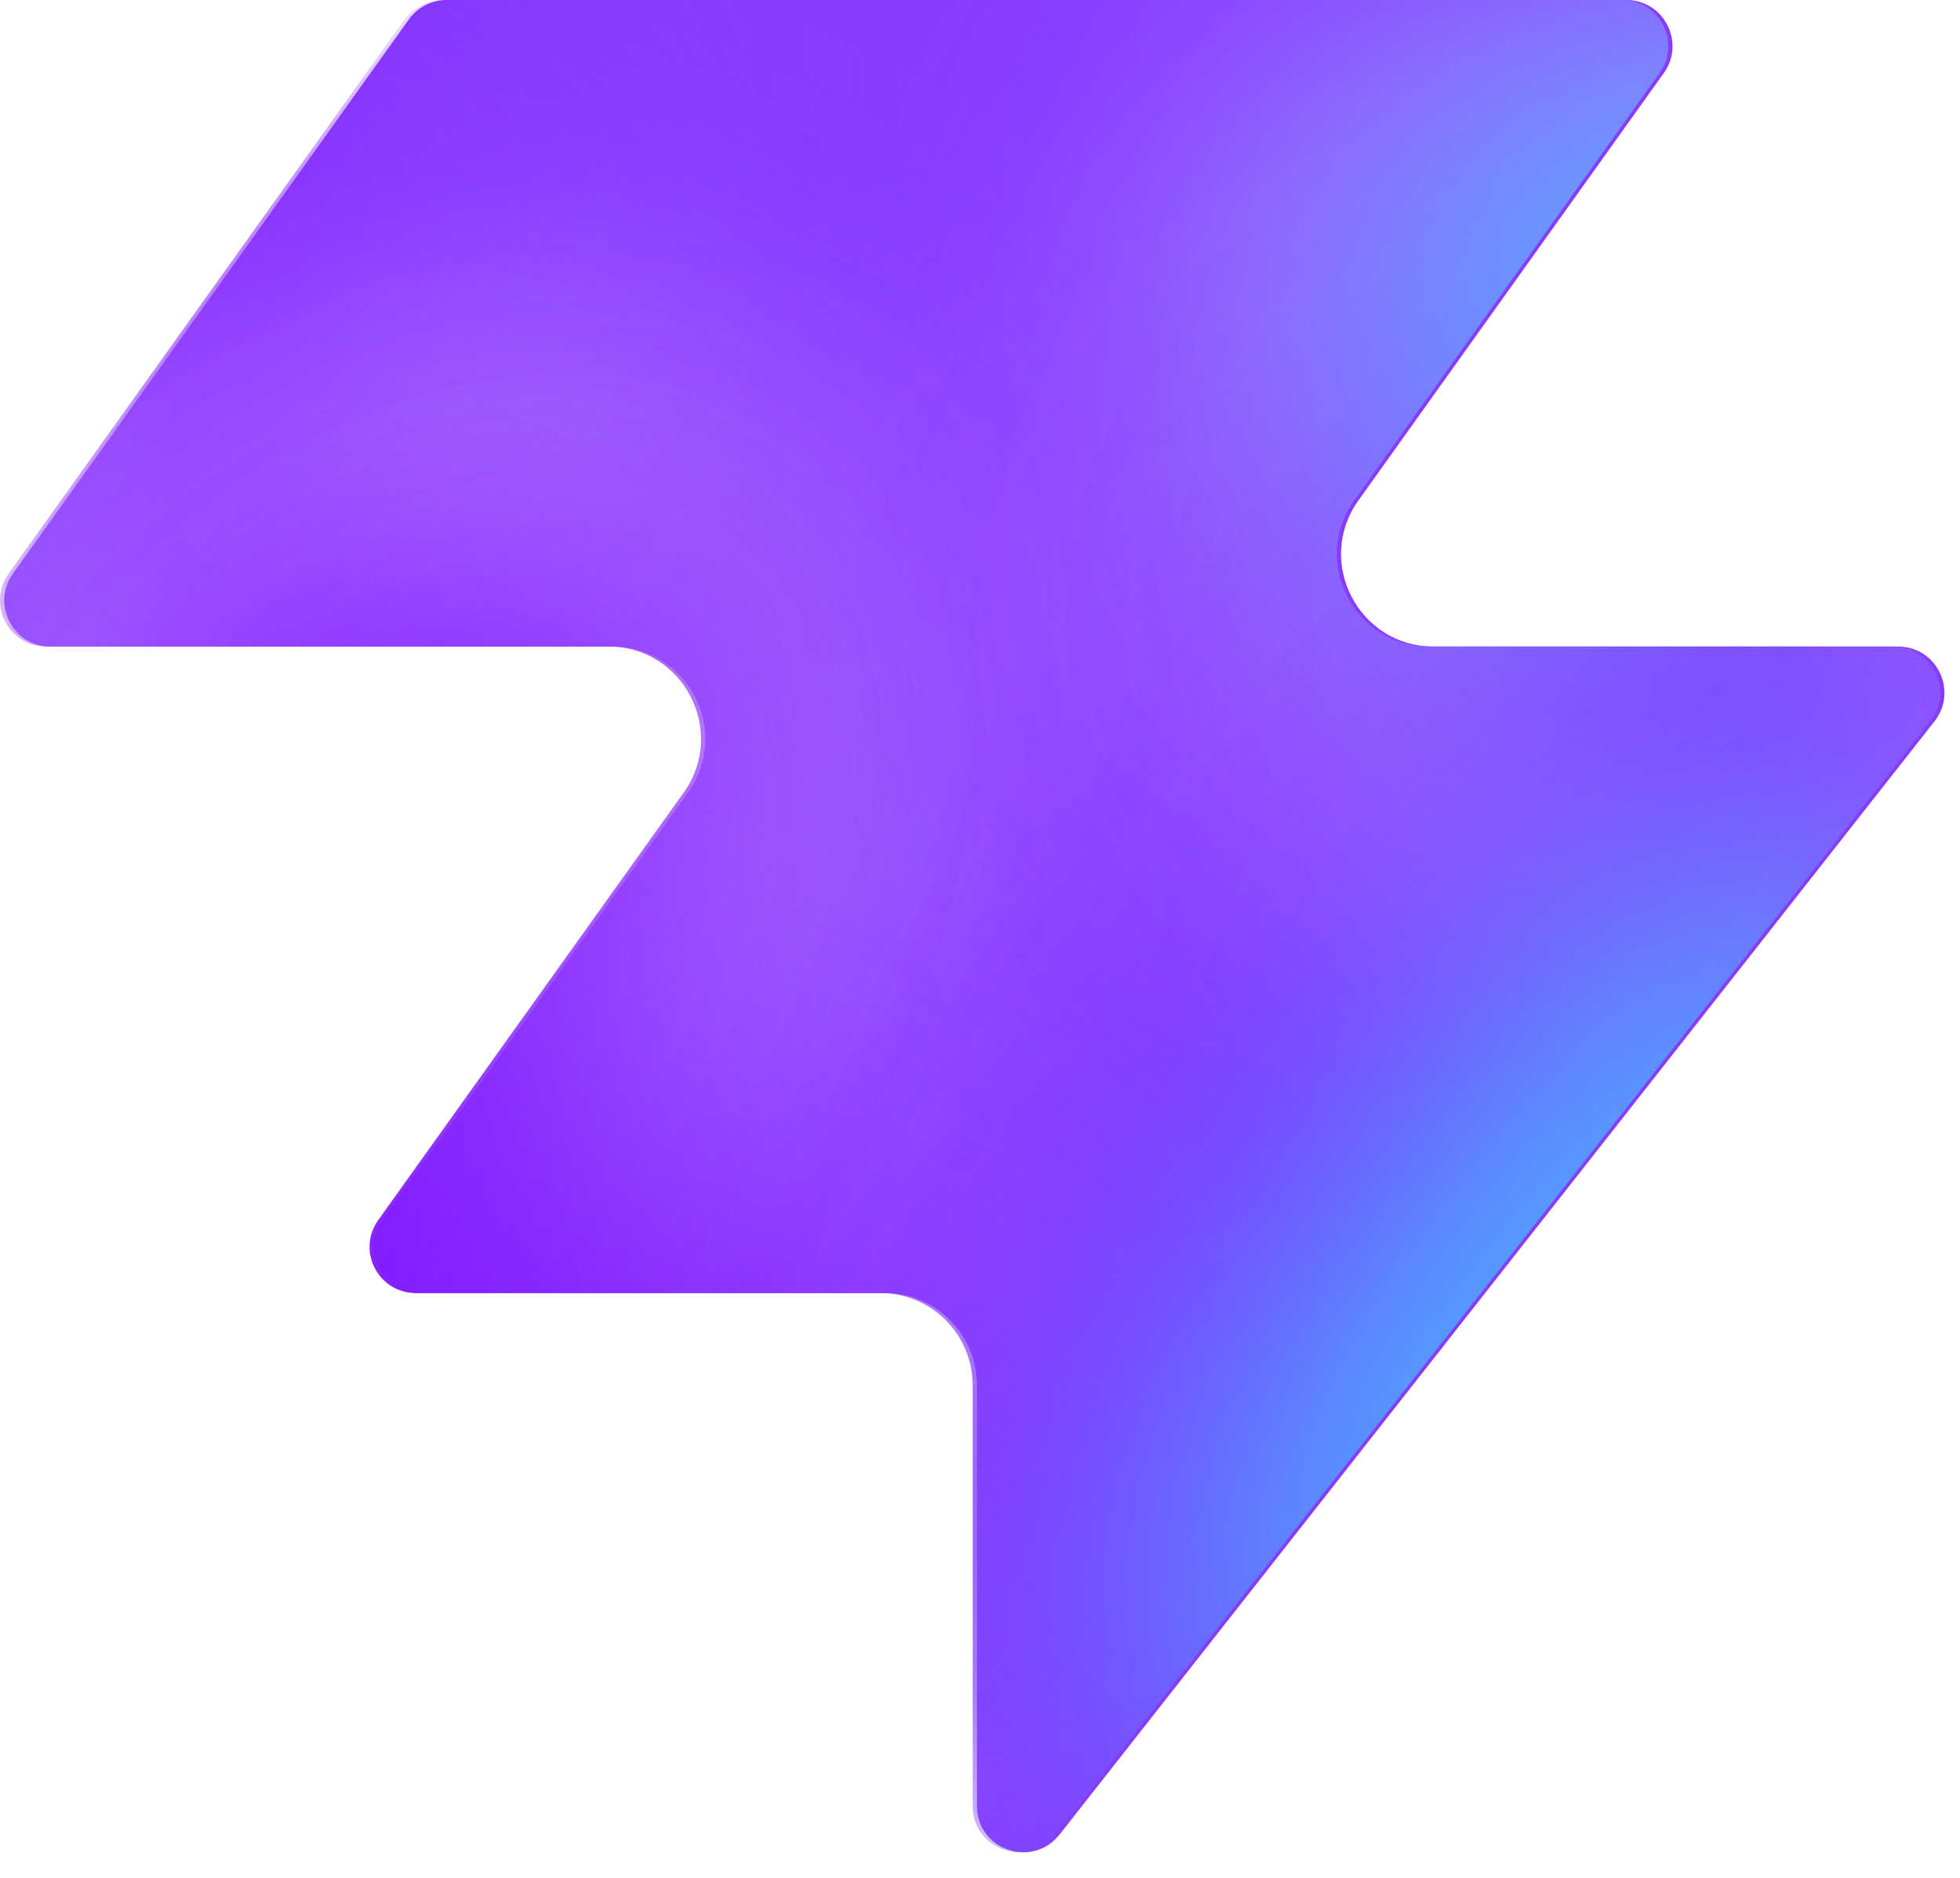
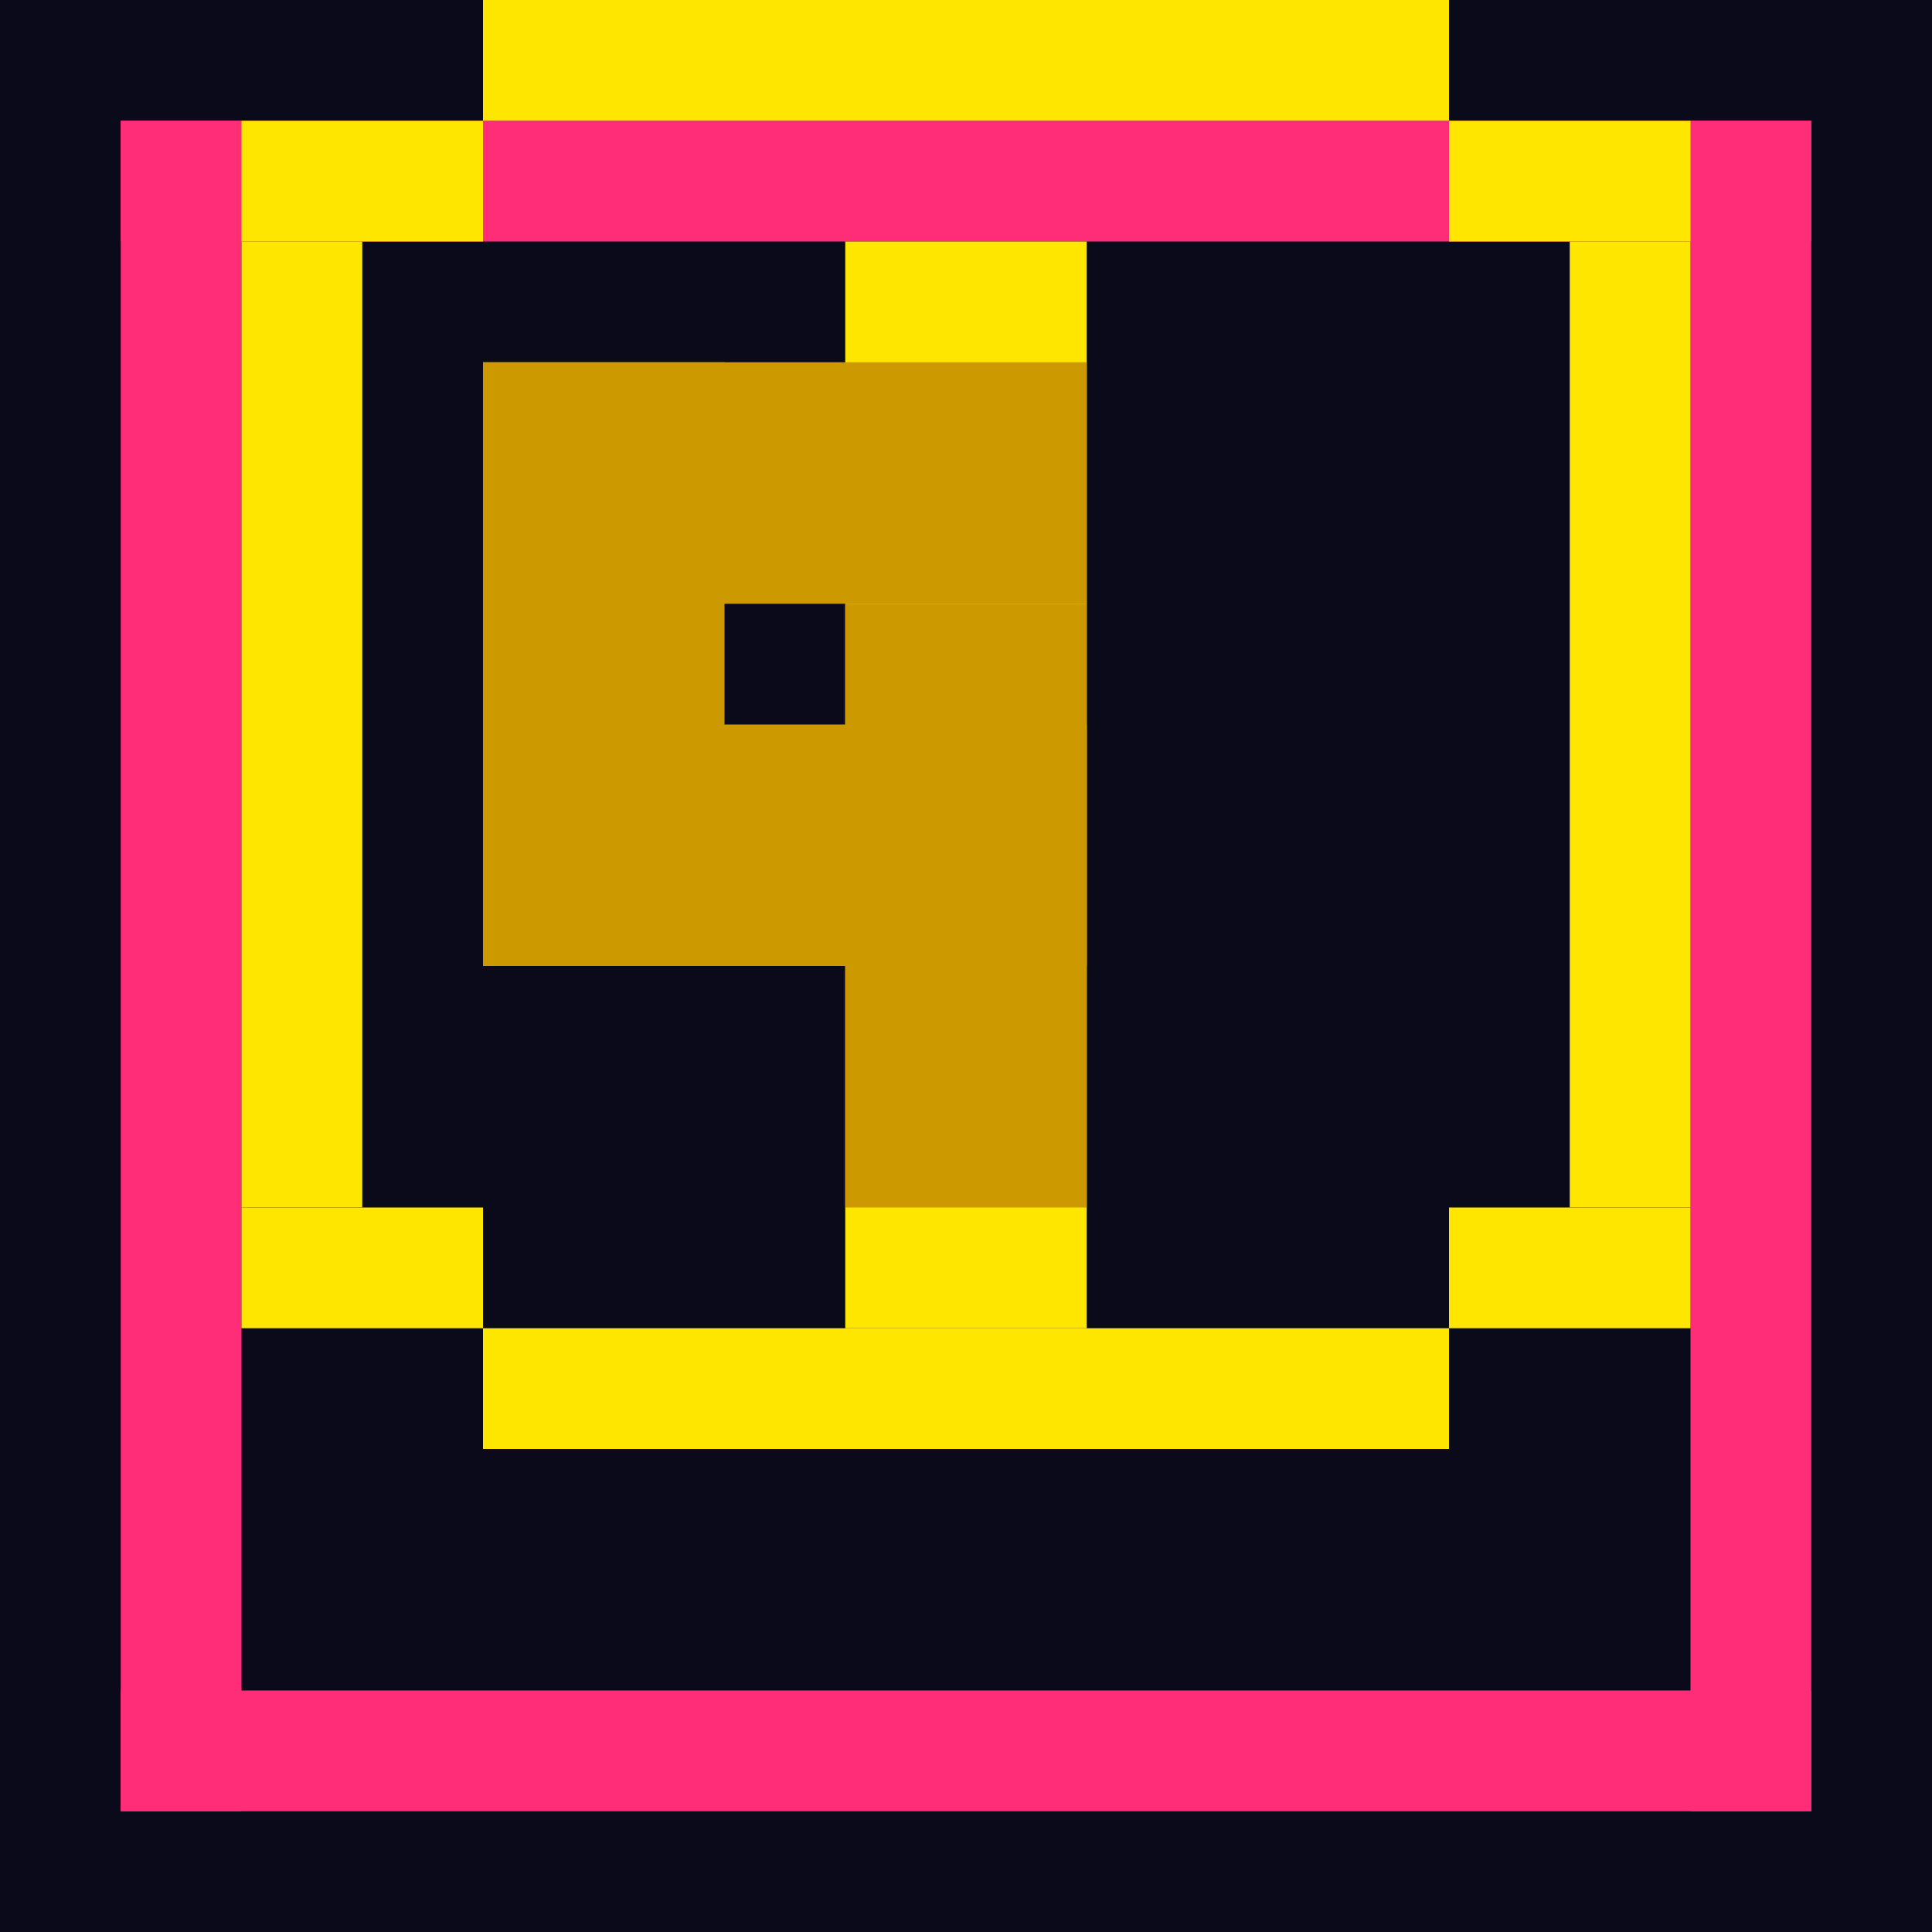
- <svg xmlns="http://www.w3.org/2000/svg" width="48" height="46" fill="none" viewBox="0 0 48 46">
-   <path fill="#863bff" d="M25.946 44.938c-.664.845-2.021.375-2.021-.698V33.937a2.26 2.26 0 0 0-2.262-2.262H10.287c-.92 0-1.456-1.04-.92-1.788l7.48-10.471c1.07-1.497 0-3.578-1.842-3.578H1.237c-.92 0-1.456-1.04-.92-1.788L10.013.474c.214-.297.556-.474.92-.474h28.894c.92 0 1.456 1.04.92 1.788l-7.48 10.471c-1.07 1.498 0 3.579 1.842 3.579h11.377c.943 0 1.473 1.088.89 1.83L25.947 44.94z" style="fill:#863bff;fill:color(display-p3 .525 .23 1);fill-opacity:1" />
-   <mask id="a" width="48" height="46" x="0" y="0" maskUnits="userSpaceOnUse" style="mask-type:alpha">
-     <path fill="#000" d="M25.842 44.938c-.664.844-2.021.375-2.021-.698V33.937a2.26 2.26 0 0 0-2.262-2.262H10.183c-.92 0-1.456-1.04-.92-1.788l7.48-10.471c1.07-1.498 0-3.579-1.842-3.579H1.133c-.92 0-1.456-1.04-.92-1.787L9.91.473c.214-.297.556-.474.92-.474h28.894c.92 0 1.456 1.04.92 1.788l-7.48 10.471c-1.07 1.498 0 3.578 1.842 3.578h11.377c.943 0 1.473 1.088.89 1.832L25.843 44.94z" style="fill:#000;fill-opacity:1" />
-   </mask>
-   <g mask="url(#a)">
-     <g filter="url(#b)">
-       <ellipse cx="5.508" cy="14.704" fill="#ede6ff" rx="5.508" ry="14.704" style="fill:#ede6ff;fill:color(display-p3 .927 .903 1);fill-opacity:1" transform="matrix(.00324 1 1 -.00324 -4.47 31.516)" />
-     </g>
-     <g filter="url(#c)">
-       <ellipse cx="10.399" cy="29.851" fill="#ede6ff" rx="10.399" ry="29.851" style="fill:#ede6ff;fill:color(display-p3 .927 .903 1);fill-opacity:1" transform="matrix(.00324 1 1 -.00324 -39.328 7.883)" />
-     </g>
-     <g filter="url(#d)">
-       <ellipse cx="5.508" cy="30.487" fill="#7e14ff" rx="5.508" ry="30.487" style="fill:#7e14ff;fill:color(display-p3 .492 .077 1);fill-opacity:1" transform="rotate(89.814 -25.913 -14.639)scale(1 -1)" />
-     </g>
-     <g filter="url(#e)">
-       <ellipse cx="5.508" cy="30.599" fill="#7e14ff" rx="5.508" ry="30.599" style="fill:#7e14ff;fill:color(display-p3 .492 .077 1);fill-opacity:1" transform="rotate(89.814 -32.644 -3.334)scale(1 -1)" />
-     </g>
-     <g filter="url(#f)">
-       <ellipse cx="5.508" cy="30.599" fill="#7e14ff" rx="5.508" ry="30.599" style="fill:#7e14ff;fill:color(display-p3 .492 .077 1);fill-opacity:1" transform="matrix(.00324 1 1 -.00324 -34.34 30.47)" />
-     </g>
-     <g filter="url(#g)">
-       <ellipse cx="14.072" cy="22.078" fill="#ede6ff" rx="14.072" ry="22.078" style="fill:#ede6ff;fill:color(display-p3 .927 .903 1);fill-opacity:1" transform="rotate(93.35 24.506 48.493)scale(-1 1)" />
-     </g>
-     <g filter="url(#h)">
-       <ellipse cx="3.47" cy="21.501" fill="#7e14ff" rx="3.47" ry="21.501" style="fill:#7e14ff;fill:color(display-p3 .492 .077 1);fill-opacity:1" transform="rotate(89.009 28.708 47.59)scale(-1 1)" />
-     </g>
-     <g filter="url(#i)">
-       <ellipse cx="3.47" cy="21.501" fill="#7e14ff" rx="3.47" ry="21.501" style="fill:#7e14ff;fill:color(display-p3 .492 .077 1);fill-opacity:1" transform="rotate(89.009 28.708 47.59)scale(-1 1)" />
-     </g>
-     <g filter="url(#j)">
-       <ellipse cx=".387" cy="8.972" fill="#7e14ff" rx="4.407" ry="29.108" style="fill:#7e14ff;fill:color(display-p3 .492 .077 1);fill-opacity:1" transform="rotate(39.51 .387 8.972)" />
-     </g>
-     <g filter="url(#k)">
-       <ellipse cx="47.523" cy="-6.092" fill="#7e14ff" rx="4.407" ry="29.108" style="fill:#7e14ff;fill:color(display-p3 .492 .077 1);fill-opacity:1" transform="rotate(37.892 47.523 -6.092)" />
-     </g>
-     <g filter="url(#l)">
-       <ellipse cx="41.412" cy="6.333" fill="#47bfff" rx="5.971" ry="9.665" style="fill:#47bfff;fill:color(display-p3 .28 .748 1);fill-opacity:1" transform="rotate(37.892 41.412 6.333)" />
-     </g>
-     <g filter="url(#m)">
-       <ellipse cx="-1.879" cy="38.332" fill="#7e14ff" rx="4.407" ry="29.108" style="fill:#7e14ff;fill:color(display-p3 .492 .077 1);fill-opacity:1" transform="rotate(37.892 -1.88 38.332)" />
-     </g>
-     <g filter="url(#n)">
-       <ellipse cx="-1.879" cy="38.332" fill="#7e14ff" rx="4.407" ry="29.108" style="fill:#7e14ff;fill:color(display-p3 .492 .077 1);fill-opacity:1" transform="rotate(37.892 -1.88 38.332)" />
-     </g>
-     <g filter="url(#o)">
-       <ellipse cx="35.651" cy="29.907" fill="#7e14ff" rx="4.407" ry="29.108" style="fill:#7e14ff;fill:color(display-p3 .492 .077 1);fill-opacity:1" transform="rotate(37.892 35.651 29.907)" />
-     </g>
-     <g filter="url(#p)">
-       <ellipse cx="38.418" cy="32.4" fill="#47bfff" rx="5.971" ry="15.297" style="fill:#47bfff;fill:color(display-p3 .28 .748 1);fill-opacity:1" transform="rotate(37.892 38.418 32.4)" />
-     </g>
-   </g>
-   <defs>
-     <filter id="b" width="60.045" height="41.654" x="-19.77" y="16.149" color-interpolation-filters="sRGB" filterUnits="userSpaceOnUse">
-       <feFlood flood-opacity="0" result="BackgroundImageFix" />
-       <feBlend in="SourceGraphic" in2="BackgroundImageFix" result="shape" />
-       <feGaussianBlur result="effect1_foregroundBlur_2002_17158" stdDeviation="7.659" />
-     </filter>
-     <filter id="c" width="90.34" height="51.437" x="-54.613" y="-7.533" color-interpolation-filters="sRGB" filterUnits="userSpaceOnUse">
-       <feFlood flood-opacity="0" result="BackgroundImageFix" />
-       <feBlend in="SourceGraphic" in2="BackgroundImageFix" result="shape" />
-       <feGaussianBlur result="effect1_foregroundBlur_2002_17158" stdDeviation="7.659" />
-     </filter>
-     <filter id="d" width="79.355" height="29.4" x="-49.64" y="2.03" color-interpolation-filters="sRGB" filterUnits="userSpaceOnUse">
-       <feFlood flood-opacity="0" result="BackgroundImageFix" />
-       <feBlend in="SourceGraphic" in2="BackgroundImageFix" result="shape" />
-       <feGaussianBlur result="effect1_foregroundBlur_2002_17158" stdDeviation="4.596" />
-     </filter>
-     <filter id="e" width="79.579" height="29.4" x="-45.045" y="20.029" color-interpolation-filters="sRGB" filterUnits="userSpaceOnUse">
-       <feFlood flood-opacity="0" result="BackgroundImageFix" />
-       <feBlend in="SourceGraphic" in2="BackgroundImageFix" result="shape" />
-       <feGaussianBlur result="effect1_foregroundBlur_2002_17158" stdDeviation="4.596" />
-     </filter>
-     <filter id="f" width="79.579" height="29.4" x="-43.513" y="21.178" color-interpolation-filters="sRGB" filterUnits="userSpaceOnUse">
-       <feFlood flood-opacity="0" result="BackgroundImageFix" />
-       <feBlend in="SourceGraphic" in2="BackgroundImageFix" result="shape" />
-       <feGaussianBlur result="effect1_foregroundBlur_2002_17158" stdDeviation="4.596" />
-     </filter>
-     <filter id="g" width="74.749" height="58.852" x="15.756" y="-17.901" color-interpolation-filters="sRGB" filterUnits="userSpaceOnUse">
-       <feFlood flood-opacity="0" result="BackgroundImageFix" />
-       <feBlend in="SourceGraphic" in2="BackgroundImageFix" result="shape" />
-       <feGaussianBlur result="effect1_foregroundBlur_2002_17158" stdDeviation="7.659" />
-     </filter>
-     <filter id="h" width="61.377" height="25.362" x="23.548" y="2.284" color-interpolation-filters="sRGB" filterUnits="userSpaceOnUse">
-       <feFlood flood-opacity="0" result="BackgroundImageFix" />
-       <feBlend in="SourceGraphic" in2="BackgroundImageFix" result="shape" />
-       <feGaussianBlur result="effect1_foregroundBlur_2002_17158" stdDeviation="4.596" />
-     </filter>
-     <filter id="i" width="61.377" height="25.362" x="23.548" y="2.284" color-interpolation-filters="sRGB" filterUnits="userSpaceOnUse">
-       <feFlood flood-opacity="0" result="BackgroundImageFix" />
-       <feBlend in="SourceGraphic" in2="BackgroundImageFix" result="shape" />
-       <feGaussianBlur result="effect1_foregroundBlur_2002_17158" stdDeviation="4.596" />
-     </filter>
-     <filter id="j" width="56.045" height="63.649" x="-27.636" y="-22.853" color-interpolation-filters="sRGB" filterUnits="userSpaceOnUse">
-       <feFlood flood-opacity="0" result="BackgroundImageFix" />
-       <feBlend in="SourceGraphic" in2="BackgroundImageFix" result="shape" />
-       <feGaussianBlur result="effect1_foregroundBlur_2002_17158" stdDeviation="4.596" />
-     </filter>
-     <filter id="k" width="54.814" height="64.646" x="20.116" y="-38.415" color-interpolation-filters="sRGB" filterUnits="userSpaceOnUse">
-       <feFlood flood-opacity="0" result="BackgroundImageFix" />
-       <feBlend in="SourceGraphic" in2="BackgroundImageFix" result="shape" />
-       <feGaussianBlur result="effect1_foregroundBlur_2002_17158" stdDeviation="4.596" />
-     </filter>
-     <filter id="l" width="33.541" height="35.313" x="24.641" y="-11.323" color-interpolation-filters="sRGB" filterUnits="userSpaceOnUse">
-       <feFlood flood-opacity="0" result="BackgroundImageFix" />
-       <feBlend in="SourceGraphic" in2="BackgroundImageFix" result="shape" />
-       <feGaussianBlur result="effect1_foregroundBlur_2002_17158" stdDeviation="4.596" />
-     </filter>
-     <filter id="m" width="54.814" height="64.646" x="-29.286" y="6.009" color-interpolation-filters="sRGB" filterUnits="userSpaceOnUse">
-       <feFlood flood-opacity="0" result="BackgroundImageFix" />
-       <feBlend in="SourceGraphic" in2="BackgroundImageFix" result="shape" />
-       <feGaussianBlur result="effect1_foregroundBlur_2002_17158" stdDeviation="4.596" />
-     </filter>
-     <filter id="n" width="54.814" height="64.646" x="-29.286" y="6.009" color-interpolation-filters="sRGB" filterUnits="userSpaceOnUse">
-       <feFlood flood-opacity="0" result="BackgroundImageFix" />
-       <feBlend in="SourceGraphic" in2="BackgroundImageFix" result="shape" />
-       <feGaussianBlur result="effect1_foregroundBlur_2002_17158" stdDeviation="4.596" />
-     </filter>
-     <filter id="o" width="54.814" height="64.646" x="8.244" y="-2.416" color-interpolation-filters="sRGB" filterUnits="userSpaceOnUse">
-       <feFlood flood-opacity="0" result="BackgroundImageFix" />
-       <feBlend in="SourceGraphic" in2="BackgroundImageFix" result="shape" />
-       <feGaussianBlur result="effect1_foregroundBlur_2002_17158" stdDeviation="4.596" />
-     </filter>
-     <filter id="p" width="39.409" height="43.623" x="18.713" y="10.588" color-interpolation-filters="sRGB" filterUnits="userSpaceOnUse">
-       <feFlood flood-opacity="0" result="BackgroundImageFix" />
-       <feBlend in="SourceGraphic" in2="BackgroundImageFix" result="shape" />
-       <feGaussianBlur result="effect1_foregroundBlur_2002_17158" stdDeviation="4.596" />
-     </filter>
-   </defs>
+ <svg xmlns="http://www.w3.org/2000/svg" viewBox="0 0 32 32">
+   <rect width="32" height="32" fill="#0a0a1a" />
+   <rect x="2" y="2" width="28" height="2" fill="#ff2d78" />
+   <rect x="2" y="28" width="28" height="2" fill="#ff2d78" />
+   <rect x="2" y="2" width="2" height="28" fill="#ff2d78" />
+   <rect x="28" y="2" width="2" height="28" fill="#ff2d78" />
+   <rect x="8" y="0" width="16" height="2" fill="#ffe600" />
+   <rect x="4" y="2" width="4" height="2" fill="#ffe600" />
+   <rect x="24" y="2" width="4" height="2" fill="#ffe600" />
+   <rect x="4" y="4" width="2" height="16" fill="#ffe600" />
+   <rect x="26" y="4" width="2" height="16" fill="#ffe600" />
+   <rect x="4" y="20" width="4" height="2" fill="#ffe600" />
+   <rect x="24" y="20" width="4" height="2" fill="#ffe600" />
+   <rect x="8" y="22" width="16" height="2" fill="#ffe600" />
+   <rect x="14" y="4" width="4" height="18" fill="#ffe600" />
+   <rect x="8" y="6" width="10" height="4" fill="#cc9900" />
+   <rect x="8" y="12" width="10" height="4" fill="#cc9900" />
+   <rect x="8" y="6" width="4" height="10" fill="#cc9900" />
+   <rect x="14" y="10" width="4" height="10" fill="#cc9900" />
</svg>
